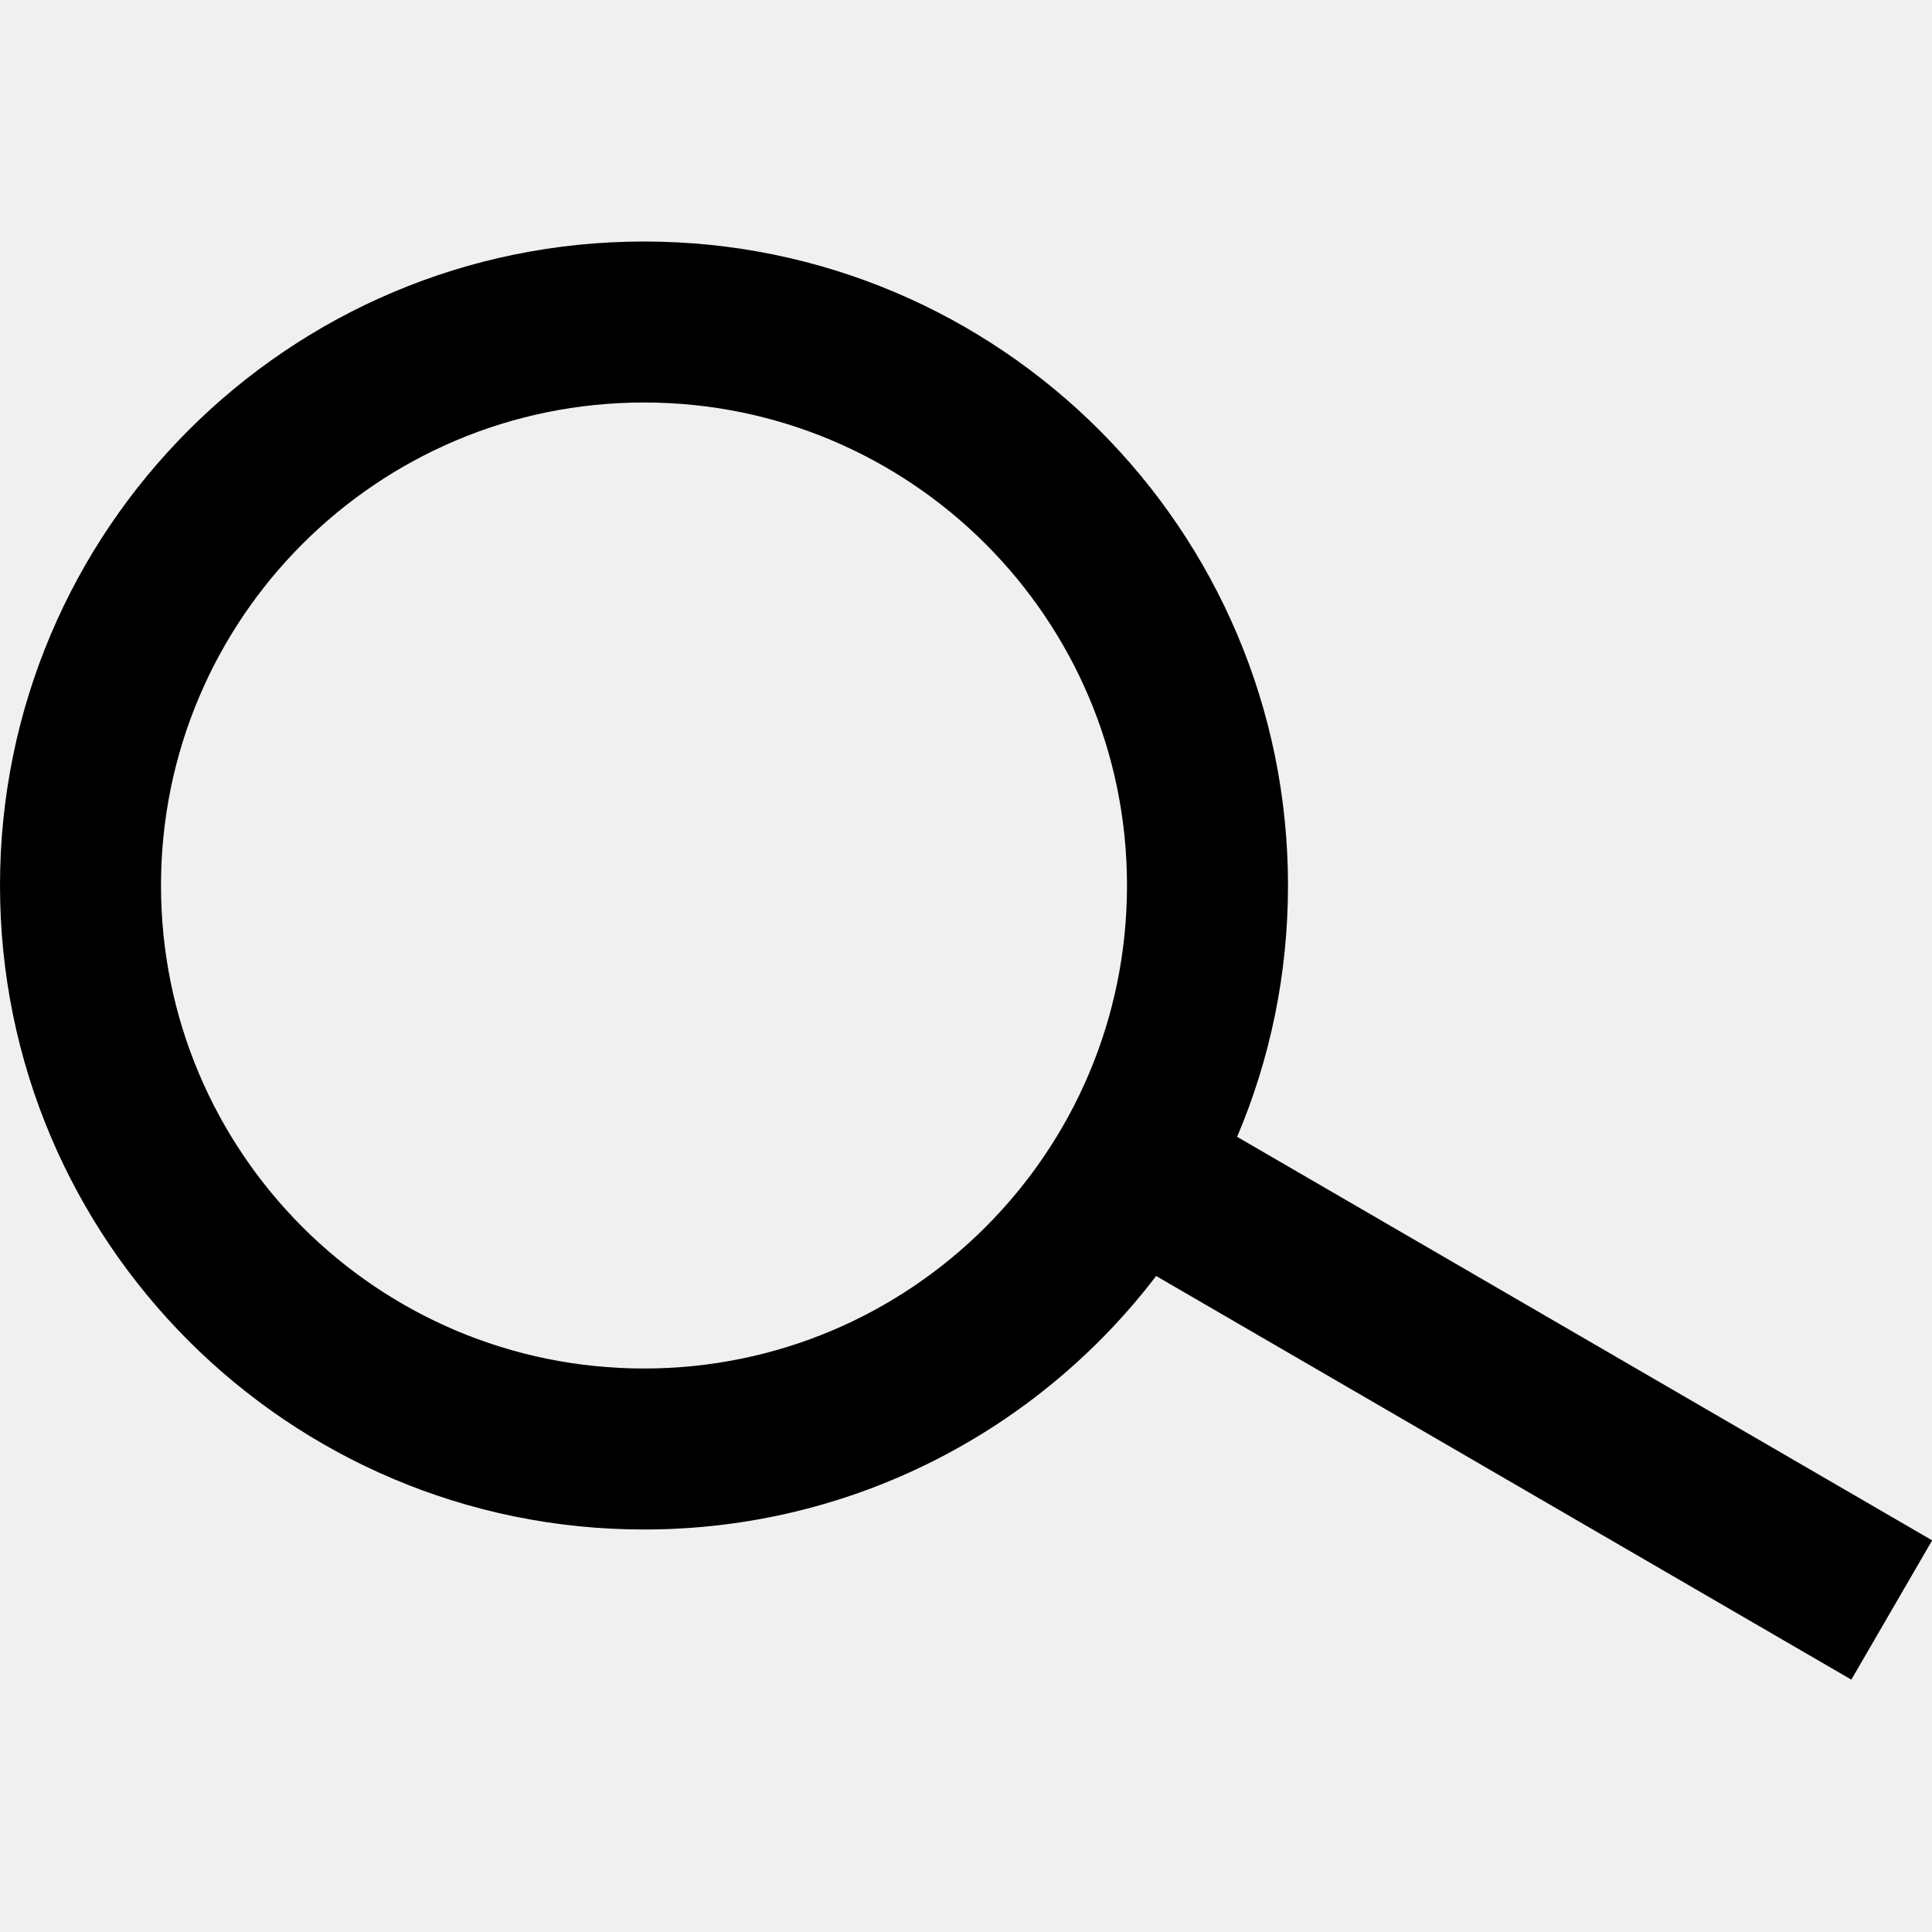
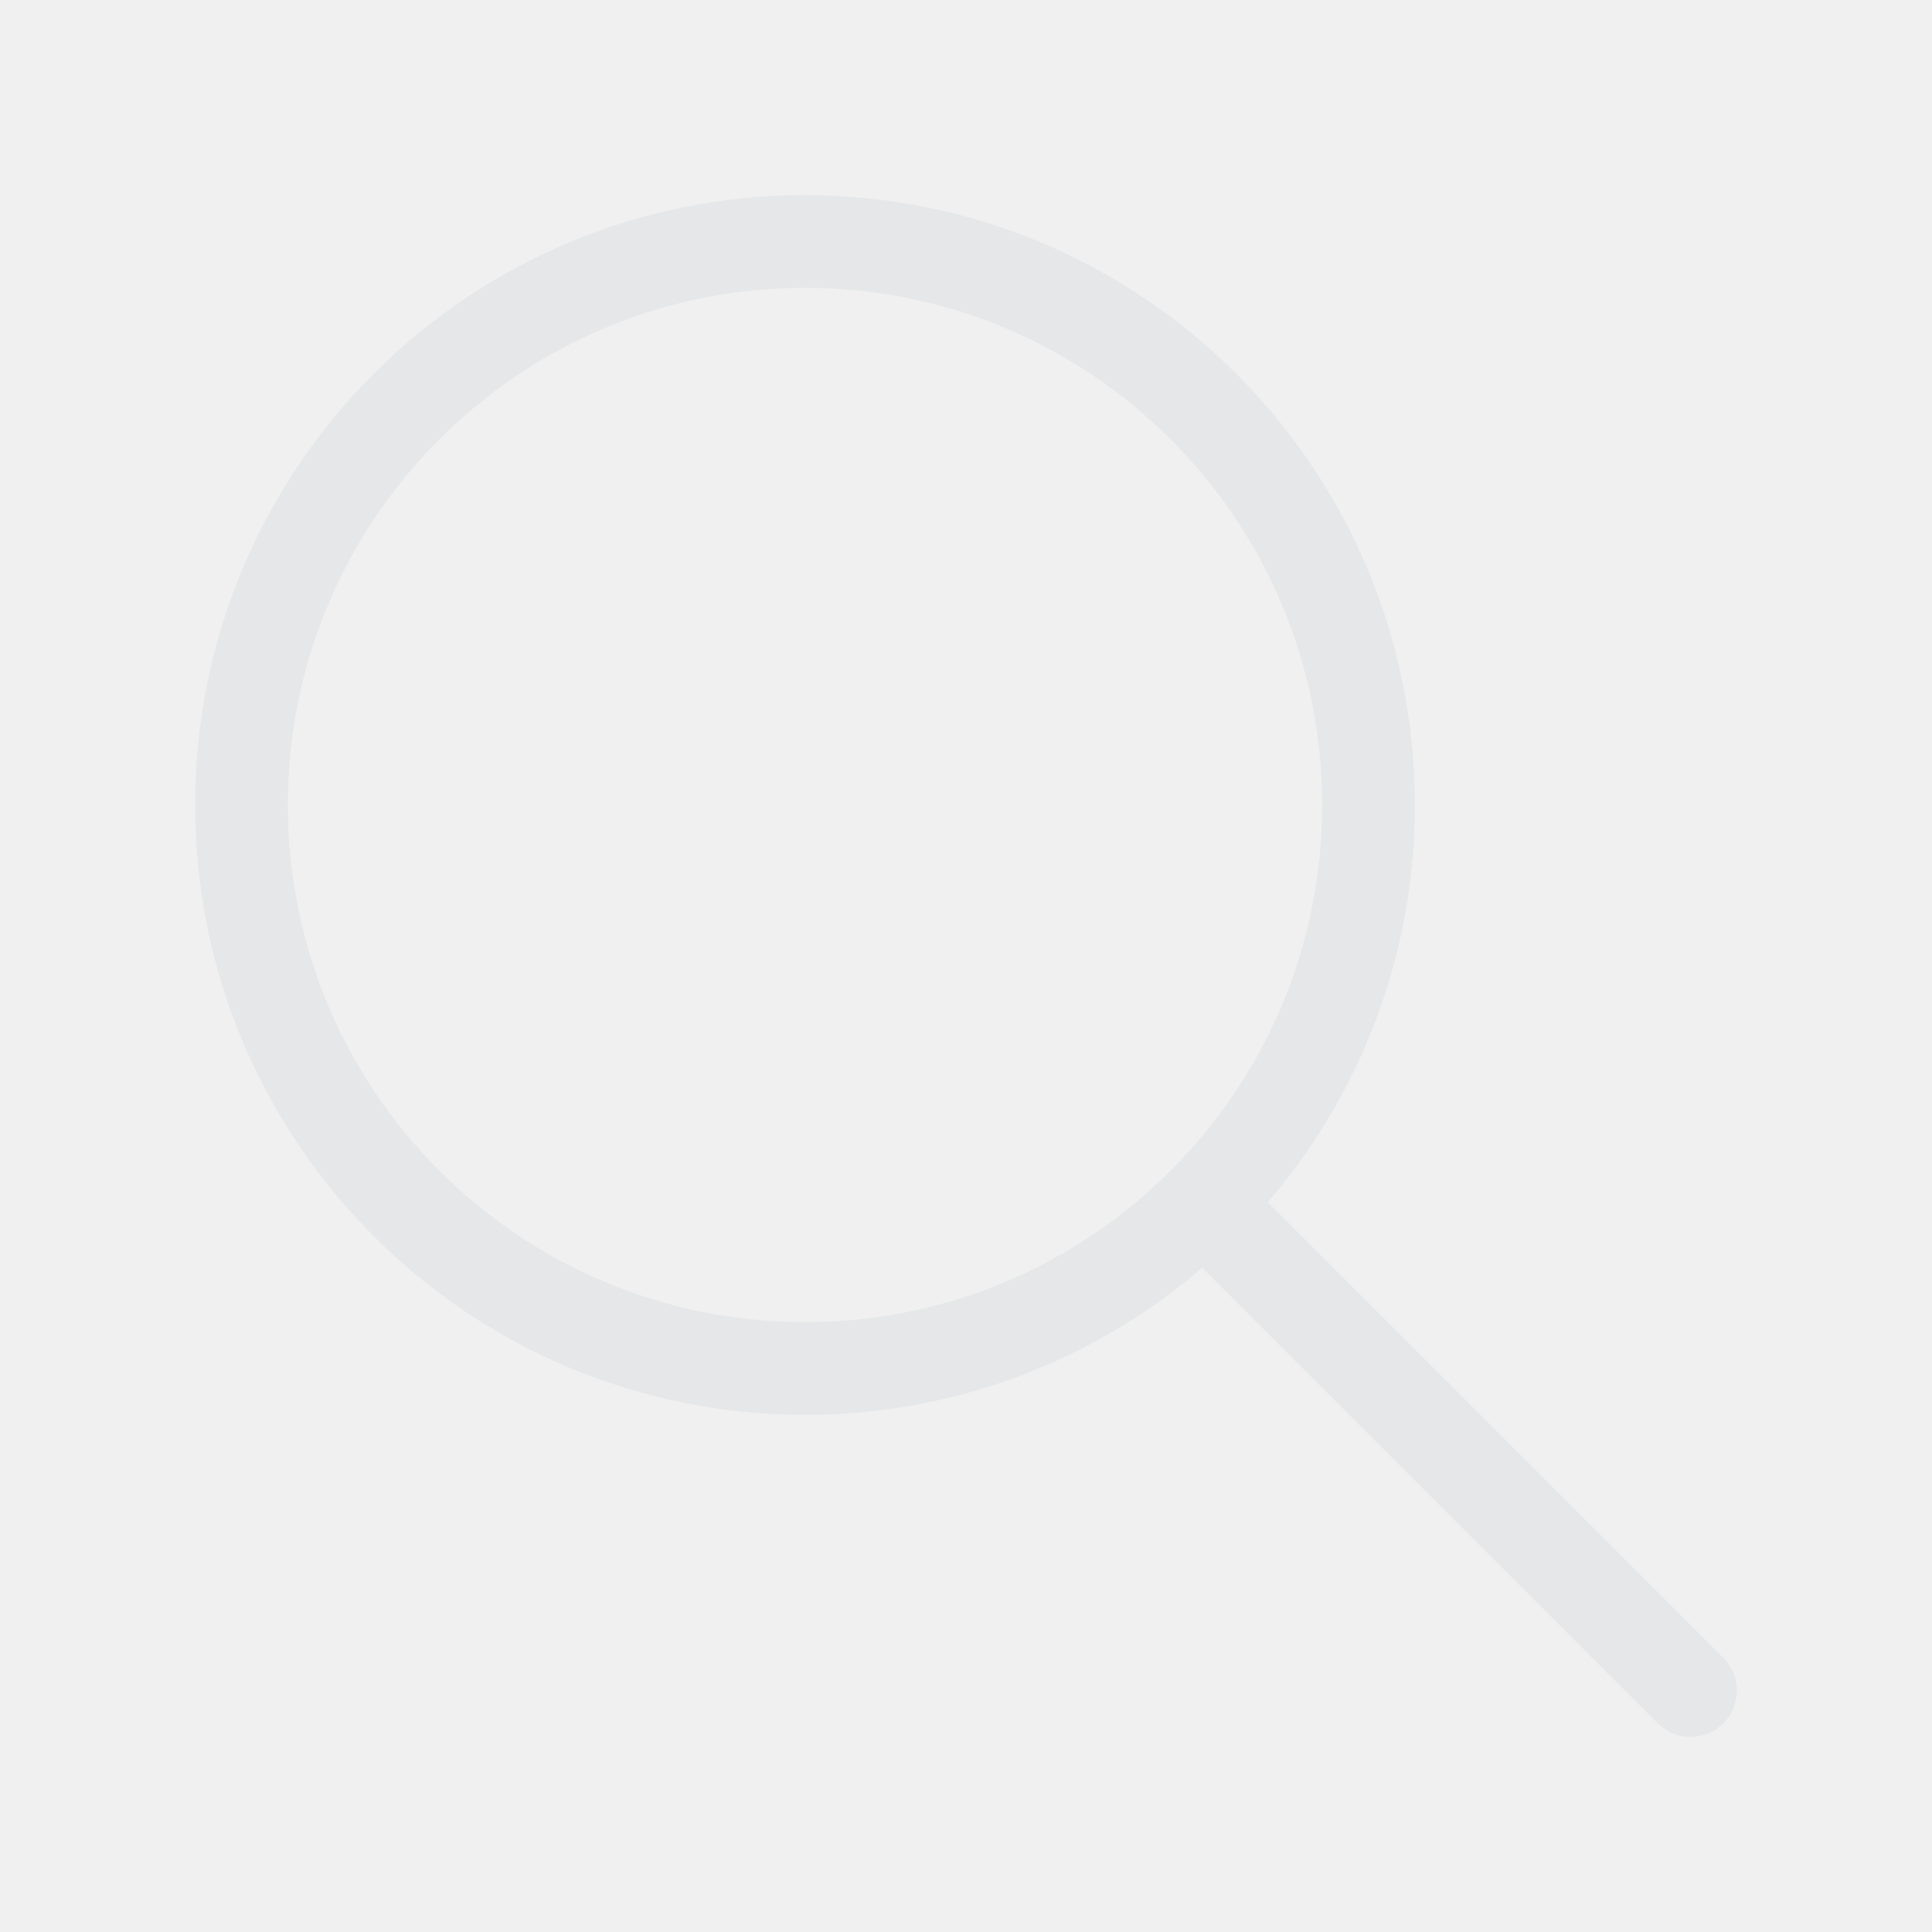
- <svg xmlns="http://www.w3.org/2000/svg" viewBox="0 0 24 24" fill="none" class="search-icon" data-name="Search">
-   <path fill-rule="evenodd" clip-rule="evenodd" d="M14 11C14 14.314 11.314 17 8 17C4.686 17 2 14.314 2 11C2 7.686 4.686 5 8 5C11.314 5 14 7.686 14 11ZM14.362 15.851C12.901 17.765 10.595 19 8 19C3.582 19 0 15.418 0 11C0 6.582 3.582 3 8 3C12.418 3 16 6.582 16 11C16 12.108 15.775 13.163 15.368 14.122L24.002 19.135L22.998 20.865L14.362 15.851Z" fill="currentColor" />
+ <svg xmlns="http://www.w3.org/2000/svg" viewBox="0 0 24.00 24.00" fill="none" stroke="#ffffff">
+   <g id="SVGRepo_bgCarrier" stroke-width="0" />
+   <g id="SVGRepo_tracerCarrier" stroke-linecap="round" stroke-linejoin="round" />
+   <g id="SVGRepo_iconCarrier">
+     <g id="Interface / Search_Magnifying_Glass">
+       <path id="Vector" d="M15 15L21 21M10 17C6.134 17 3 13.866 3 10C3 6.134 6.134 3 10 3C13.866 3 17 6.134 17 10C17 13.866 13.866 17 10 17Z" stroke="#E5E7E8" stroke-width="1.152" stroke-linecap="round" stroke-linejoin="round" />
+     </g>
+   </g>
</svg>
